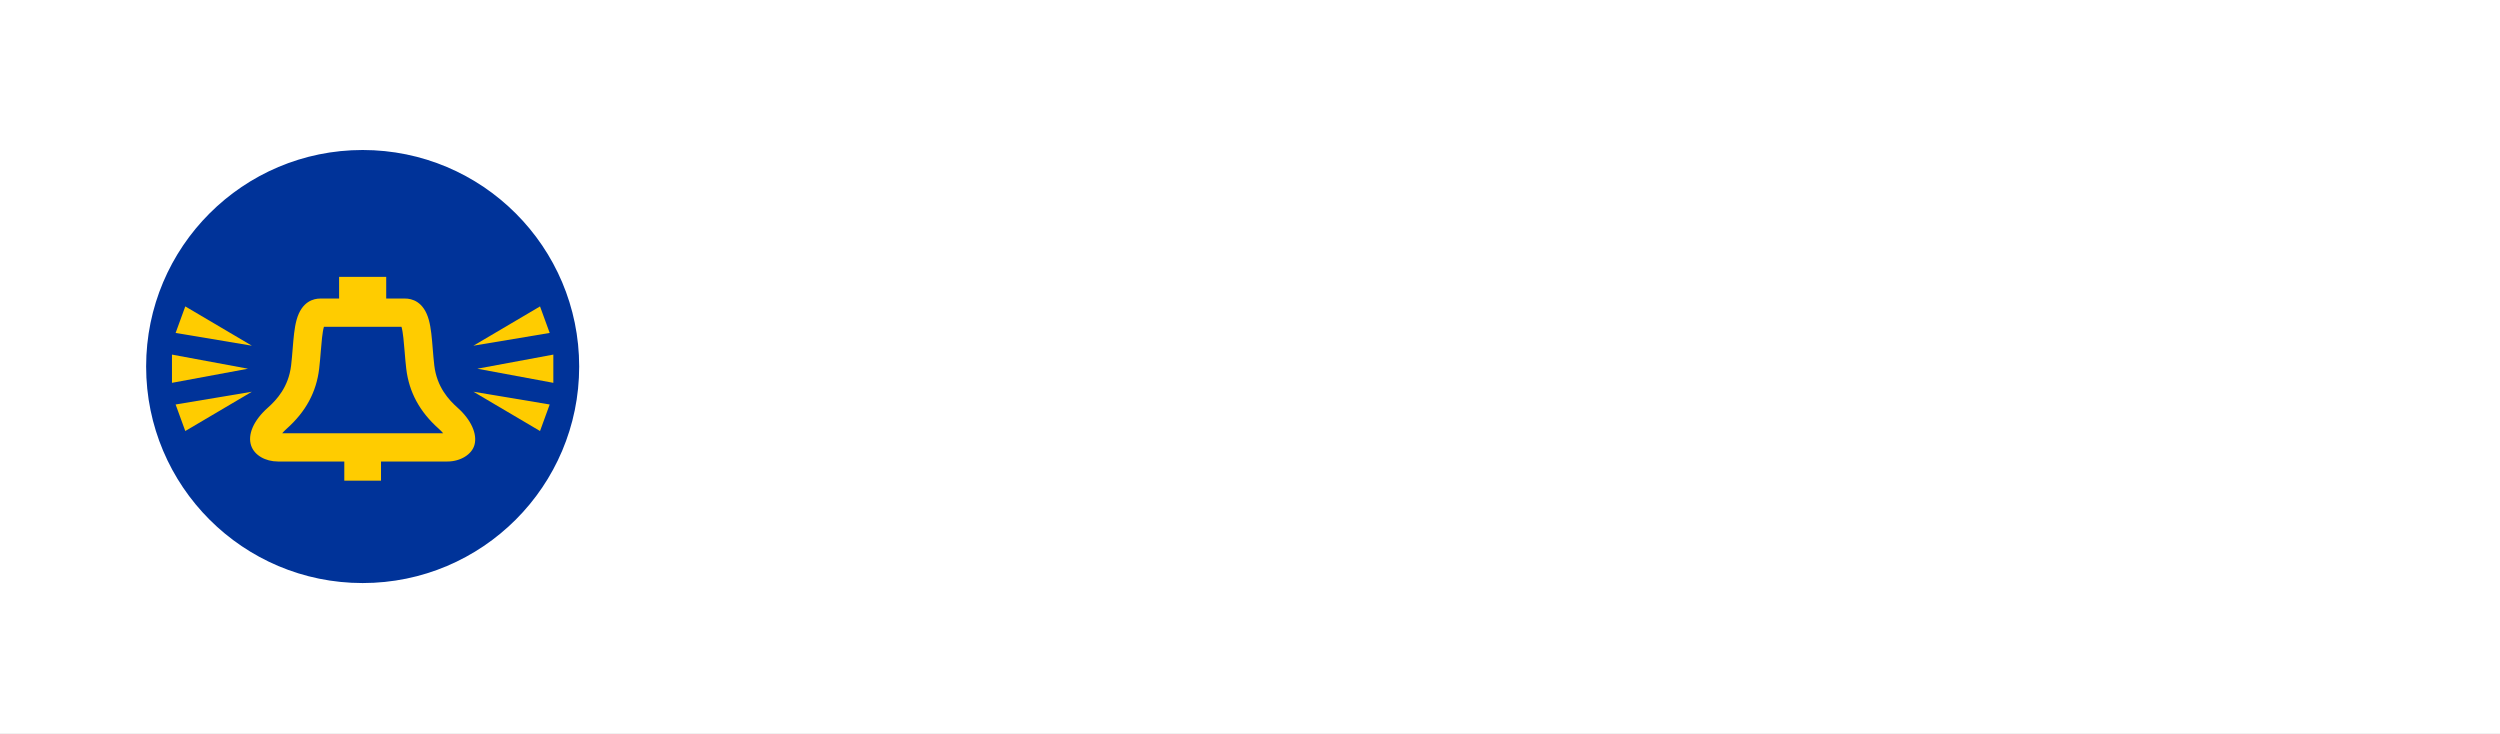
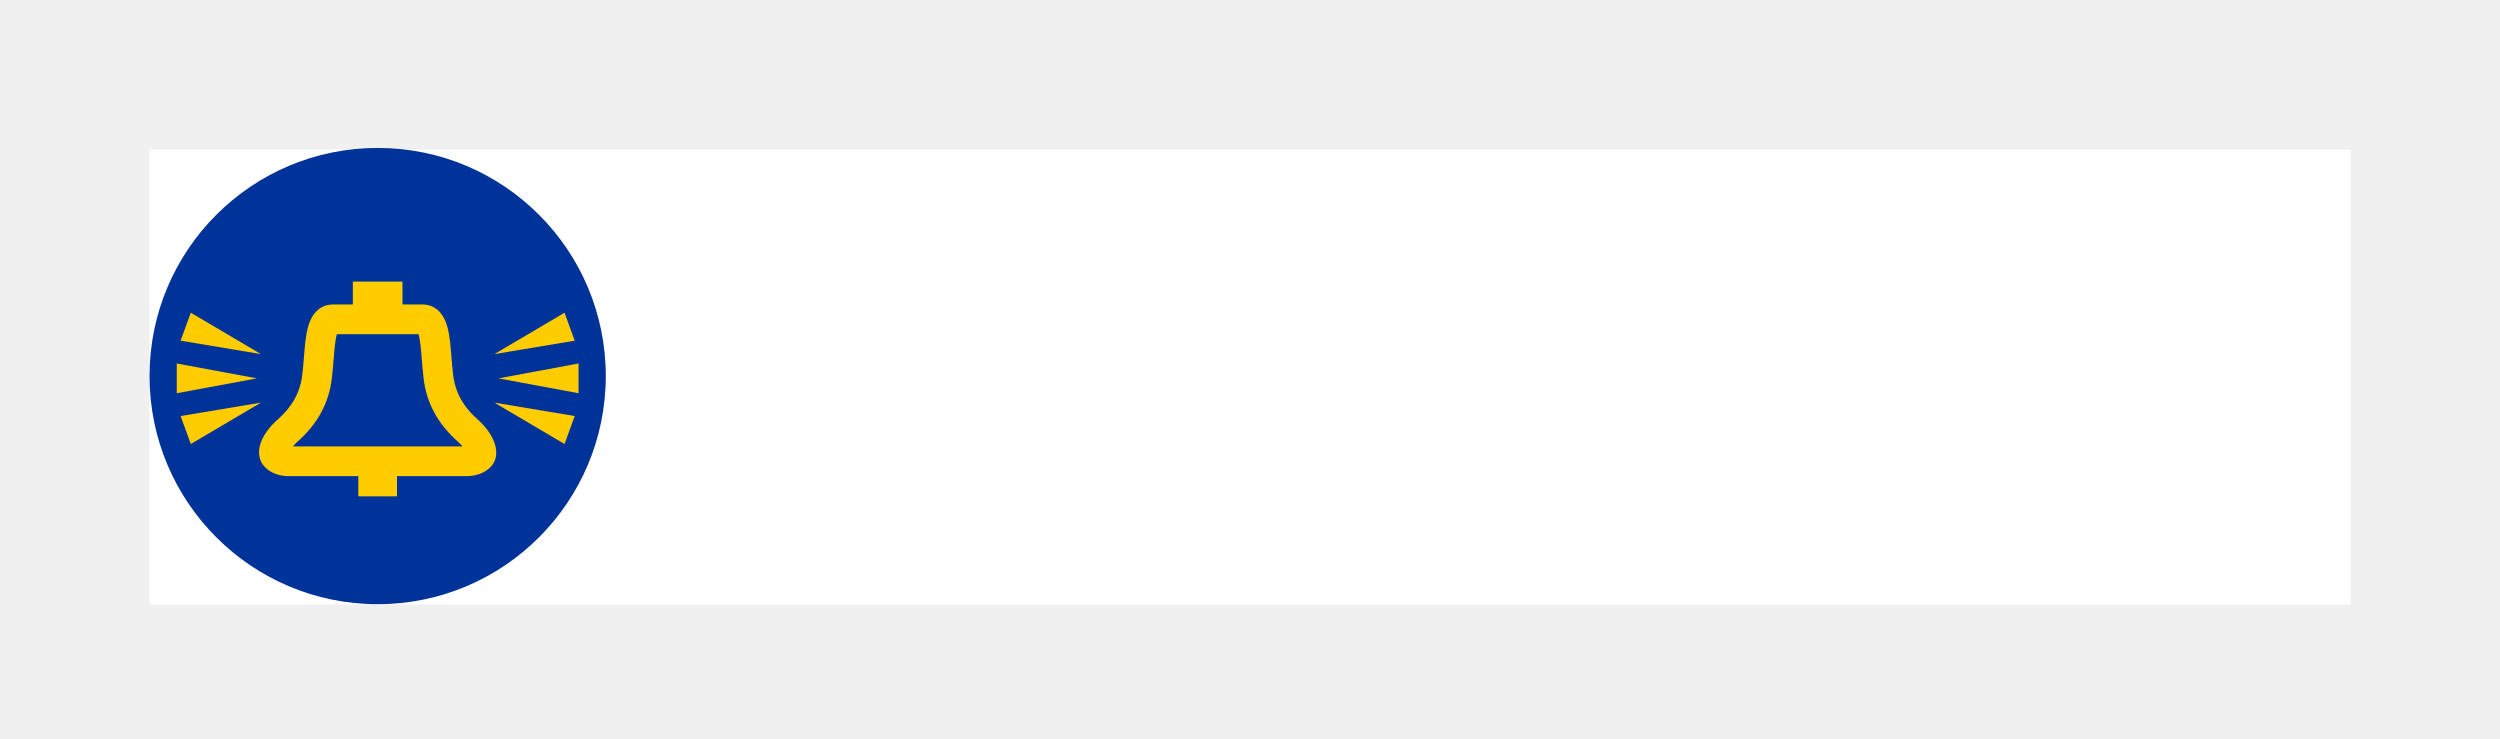
- <svg xmlns="http://www.w3.org/2000/svg" width="646.591" height="189.591" viewBox="0 0 171.077 50.162" version="1.1" id="svg1141">
+ <svg xmlns="http://www.w3.org/2000/svg" width="648.591" height="191.591" viewBox="0 0 171.606 50.692" version="1.1" id="svg1141">
  <defs id="defs1135" />
-   <g id="layer1" transform="translate(-20.76137,-198.3516)">
-     <rect style="opacity:1;vector-effect:none;fill:#ffffff;fill-opacity:1;stroke:none;stroke-width:0;stroke-linecap:butt;stroke-linejoin:miter;stroke-miterlimit:4;stroke-dasharray:none;stroke-dashoffset:0;stroke-opacity:1;marker:none" id="rect81" width="171.077" height="50.162" x="20.761" y="198.352" />
-     <circle style="opacity:1;vector-effect:none;fill:#003399;fill-opacity:1;stroke:none;stroke-width:0.157;stroke-linecap:butt;stroke-linejoin:miter;stroke-miterlimit:4;stroke-dasharray:none;stroke-dashoffset:0;stroke-opacity:1;marker:none" id="path83" cx="45.578" cy="223.433" r="14.817" />
-     <g id="g1990" transform="matrix(0.2348566,0,0,0.2348566,12.06897,185.4149)" style="fill:#ffff00">
-       <g transform="matrix(0.3527778,0,0,-0.3527778,119.2396,181.325)" id="g22" style="fill:#ffff00">
-         <path id="path24" style="opacity:1;vector-effect:none;fill:#ffcc00;fill-opacity:1;fill-rule:nonzero;stroke:none;stroke-width:1;stroke-linecap:butt;stroke-linejoin:miter;stroke-miterlimit:4;stroke-dasharray:none;stroke-dashoffset:0;stroke-opacity:1" d="m 0,0 c 0.952,1.13 2.155,2.389 3.656,3.723 15.785,14.031 24.573,30.262 26.865,49.619 0.59,4.98 0.984,9.857 1.365,14.573 0.521,6.462 1.271,15.735 2.571,20.035 h 64.05 c 1.301,-4.3 2.05,-13.573 2.572,-20.035 0.38,-4.716 0.774,-9.593 1.364,-14.573 2.293,-19.357 11.08,-35.588 26.866,-49.619 1.495,-1.33 2.687,-2.589 3.629,-3.723 z m 144.804,21.155 c -7.227,6.424 -17.08,17.034 -19.199,34.929 -0.539,4.548 -0.914,9.205 -1.279,13.709 -0.712,8.825 -1.386,17.16 -3.222,23.819 -4.237,15.367 -14.109,17.661 -19.616,17.661 h -15.59 v 17.882 H 46.986 V 111.273 H 31.477 c -5.508,0 -15.379,-2.294 -19.617,-17.661 C 10.024,86.953 9.35,78.618 8.638,69.793 8.274,65.289 7.898,60.632 7.359,56.084 5.24,38.189 -4.612,27.579 -11.839,21.155 -23.663,10.646 -28.808,-1.13 -25.604,-10.34 c 2.699,-7.765 11.618,-12.984 22.192,-12.984 h 54.694 v -15.84 h 30.321 v 15.84 h 54.773 c 10.802,0 20.232,5.769 22.42,13.718 2.499,9.082 -2.863,20.869 -13.992,30.761" />
-       </g>
-       <g transform="matrix(0.3527778,0,0,-0.3527778,87.11951,158.4013)" id="g26" style="opacity:1;vector-effect:none;fill:#ffcc00;fill-opacity:1;stroke:none;stroke-width:1;stroke-linecap:butt;stroke-linejoin:miter;stroke-miterlimit:4;stroke-dasharray:none;stroke-dashoffset:0;stroke-opacity:1">
-         <path id="path28" style="vector-effect:none;fill:#ffcc00;fill-opacity:1;fill-rule:nonzero;stroke:none;stroke-width:1;stroke-linecap:butt;stroke-linejoin:miter;stroke-miterlimit:4;stroke-dasharray:none;stroke-dashoffset:0;stroke-opacity:1" d="m 0,0 v -23.324 l 62.793,11.662 z" />
-       </g>
-       <g transform="matrix(0.3527778,0,0,-0.3527778,90.99746,144.3604)" id="g30" style="opacity:1;vector-effect:none;fill:#ffcc00;fill-opacity:1;stroke:none;stroke-width:1;stroke-linecap:butt;stroke-linejoin:miter;stroke-miterlimit:4;stroke-dasharray:none;stroke-dashoffset:0;stroke-opacity:1">
-         <path id="path32" style="vector-effect:none;fill:#ffcc00;fill-opacity:1;fill-rule:nonzero;stroke:none;stroke-width:1;stroke-linecap:butt;stroke-linejoin:miter;stroke-miterlimit:4;stroke-dasharray:none;stroke-dashoffset:0;stroke-opacity:1" d="M 0,0 -7.984,-21.915 55.007,-32.453 Z" />
-       </g>
-       <g transform="matrix(0.3527778,0,0,-0.3527778,88.18073,172.9394)" id="g34" style="opacity:1;vector-effect:none;fill:#ffcc00;fill-opacity:1;stroke:none;stroke-width:1;stroke-linecap:butt;stroke-linejoin:miter;stroke-miterlimit:4;stroke-dasharray:none;stroke-dashoffset:0;stroke-opacity:1">
-         <path id="path36" style="vector-effect:none;fill:#ffcc00;fill-opacity:1;fill-rule:nonzero;stroke:none;stroke-width:1;stroke-linecap:butt;stroke-linejoin:miter;stroke-miterlimit:4;stroke-dasharray:none;stroke-dashoffset:0;stroke-opacity:1" d="M 0,0 7.984,-21.915 62.991,10.538 Z" />
-       </g>
-       <g transform="matrix(0.3527778,0,0,-0.3527778,176.0862,162.5154)" id="g38" style="opacity:1;vector-effect:none;fill:#ffcc00;fill-opacity:1;stroke:none;stroke-width:1;stroke-linecap:butt;stroke-linejoin:miter;stroke-miterlimit:4;stroke-dasharray:none;stroke-dashoffset:0;stroke-opacity:1">
-         <path id="path40" style="vector-effect:none;fill:#ffcc00;fill-opacity:1;fill-rule:nonzero;stroke:none;stroke-width:1;stroke-linecap:butt;stroke-linejoin:miter;stroke-miterlimit:4;stroke-dasharray:none;stroke-dashoffset:0;stroke-opacity:1" d="M 0,0 62.793,-11.662 V 11.662 Z" />
-       </g>
-       <g transform="matrix(0.3527778,0,0,-0.3527778,194.3603,144.3604)" id="g42" style="opacity:1;vector-effect:none;fill:#ffcc00;fill-opacity:1;stroke:none;stroke-width:1;stroke-linecap:butt;stroke-linejoin:miter;stroke-miterlimit:4;stroke-dasharray:none;stroke-dashoffset:0;stroke-opacity:1">
-         <path id="path44" style="vector-effect:none;fill:#ffcc00;fill-opacity:1;fill-rule:nonzero;stroke:none;stroke-width:1;stroke-linecap:butt;stroke-linejoin:miter;stroke-miterlimit:4;stroke-dasharray:none;stroke-dashoffset:0;stroke-opacity:1" d="M 0,0 -55.007,-32.453 7.984,-21.915 Z" />
-       </g>
-       <g transform="matrix(0.3527778,0,0,-0.3527778,194.3603,180.6704)" id="g46" style="opacity:1;vector-effect:none;fill:#ffcc00;fill-opacity:1;stroke:none;stroke-width:1;stroke-linecap:butt;stroke-linejoin:miter;stroke-miterlimit:4;stroke-dasharray:none;stroke-dashoffset:0;stroke-opacity:1">
-         <path id="path48" style="vector-effect:none;fill:#ffcc00;fill-opacity:1;fill-rule:nonzero;stroke:none;stroke-width:1;stroke-linecap:butt;stroke-linejoin:miter;stroke-miterlimit:4;stroke-dasharray:none;stroke-dashoffset:0;stroke-opacity:1" d="M 0,0 7.984,21.915 -55.007,32.453 Z" />
+   <g id="layer1" transform="translate(-20.49679,-198.087)">
+     <rect style="opacity:1;vector-effect:none;fill:#ffffff;fill-opacity:1;stroke:none;stroke-width:0;stroke-linecap:butt;stroke-linejoin:miter;stroke-miterlimit:4;stroke-dasharray:none;stroke-dashoffset:0;stroke-opacity:1;marker:none" id="rect81" width="151.077" height="31.226" x="30.761" y="208.352" />
+     <g id="g862" transform="matrix(1.056821,0,0,1.056821,-1.747894,-12.22797)">
+       <circle r="14.817" cy="223.433" cx="45.578" id="path83" style="opacity:1;vector-effect:none;fill:#003399;fill-opacity:1;stroke:none;stroke-width:0.157;stroke-linecap:butt;stroke-linejoin:miter;stroke-miterlimit:4;stroke-dasharray:none;stroke-dashoffset:0;stroke-opacity:1;marker:none" />
+       <g style="fill:#ffff00" transform="matrix(0.2348566,0,0,0.2348566,12.06897,185.4149)" id="g1990">
+         <g style="fill:#ffff00" id="g22" transform="matrix(0.3527778,0,0,-0.3527778,119.2396,181.325)">
+           <path d="m 0,0 c 0.952,1.13 2.155,2.389 3.656,3.723 15.785,14.031 24.573,30.262 26.865,49.619 0.59,4.98 0.984,9.857 1.365,14.573 0.521,6.462 1.271,15.735 2.571,20.035 h 64.05 c 1.301,-4.3 2.05,-13.573 2.572,-20.035 0.38,-4.716 0.774,-9.593 1.364,-14.573 2.293,-19.357 11.08,-35.588 26.866,-49.619 1.495,-1.33 2.687,-2.589 3.629,-3.723 z m 144.804,21.155 c -7.227,6.424 -17.08,17.034 -19.199,34.929 -0.539,4.548 -0.914,9.205 -1.279,13.709 -0.712,8.825 -1.386,17.16 -3.222,23.819 -4.237,15.367 -14.109,17.661 -19.616,17.661 h -15.59 v 17.882 H 46.986 V 111.273 H 31.477 c -5.508,0 -15.379,-2.294 -19.617,-17.661 C 10.024,86.953 9.35,78.618 8.638,69.793 8.274,65.289 7.898,60.632 7.359,56.084 5.24,38.189 -4.612,27.579 -11.839,21.155 -23.663,10.646 -28.808,-1.13 -25.604,-10.34 c 2.699,-7.765 11.618,-12.984 22.192,-12.984 h 54.694 v -15.84 h 30.321 v 15.84 h 54.773 c 10.802,0 20.232,5.769 22.42,13.718 2.499,9.082 -2.863,20.869 -13.992,30.761" style="opacity:1;vector-effect:none;fill:#ffcc00;fill-opacity:1;fill-rule:nonzero;stroke:none;stroke-width:1;stroke-linecap:butt;stroke-linejoin:miter;stroke-miterlimit:4;stroke-dasharray:none;stroke-dashoffset:0;stroke-opacity:1" id="path24" />
+         </g>
+         <g style="opacity:1;vector-effect:none;fill:#ffcc00;fill-opacity:1;stroke:none;stroke-width:1;stroke-linecap:butt;stroke-linejoin:miter;stroke-miterlimit:4;stroke-dasharray:none;stroke-dashoffset:0;stroke-opacity:1" id="g26" transform="matrix(0.3527778,0,0,-0.3527778,87.11951,158.4013)">
+           <path d="m 0,0 v -23.324 l 62.793,11.662 z" style="vector-effect:none;fill:#ffcc00;fill-opacity:1;fill-rule:nonzero;stroke:none;stroke-width:1;stroke-linecap:butt;stroke-linejoin:miter;stroke-miterlimit:4;stroke-dasharray:none;stroke-dashoffset:0;stroke-opacity:1" id="path28" />
+         </g>
+         <g style="opacity:1;vector-effect:none;fill:#ffcc00;fill-opacity:1;stroke:none;stroke-width:1;stroke-linecap:butt;stroke-linejoin:miter;stroke-miterlimit:4;stroke-dasharray:none;stroke-dashoffset:0;stroke-opacity:1" id="g30" transform="matrix(0.3527778,0,0,-0.3527778,90.99746,144.3604)">
+           <path d="M 0,0 -7.984,-21.915 55.007,-32.453 Z" style="vector-effect:none;fill:#ffcc00;fill-opacity:1;fill-rule:nonzero;stroke:none;stroke-width:1;stroke-linecap:butt;stroke-linejoin:miter;stroke-miterlimit:4;stroke-dasharray:none;stroke-dashoffset:0;stroke-opacity:1" id="path32" />
+         </g>
+         <g style="opacity:1;vector-effect:none;fill:#ffcc00;fill-opacity:1;stroke:none;stroke-width:1;stroke-linecap:butt;stroke-linejoin:miter;stroke-miterlimit:4;stroke-dasharray:none;stroke-dashoffset:0;stroke-opacity:1" id="g34" transform="matrix(0.3527778,0,0,-0.3527778,88.18073,172.9394)">
+           <path d="M 0,0 7.984,-21.915 62.991,10.538 Z" style="vector-effect:none;fill:#ffcc00;fill-opacity:1;fill-rule:nonzero;stroke:none;stroke-width:1;stroke-linecap:butt;stroke-linejoin:miter;stroke-miterlimit:4;stroke-dasharray:none;stroke-dashoffset:0;stroke-opacity:1" id="path36" />
+         </g>
+         <g style="opacity:1;vector-effect:none;fill:#ffcc00;fill-opacity:1;stroke:none;stroke-width:1;stroke-linecap:butt;stroke-linejoin:miter;stroke-miterlimit:4;stroke-dasharray:none;stroke-dashoffset:0;stroke-opacity:1" id="g38" transform="matrix(0.3527778,0,0,-0.3527778,176.0862,162.5154)">
+           <path d="M 0,0 62.793,-11.662 V 11.662 Z" style="vector-effect:none;fill:#ffcc00;fill-opacity:1;fill-rule:nonzero;stroke:none;stroke-width:1;stroke-linecap:butt;stroke-linejoin:miter;stroke-miterlimit:4;stroke-dasharray:none;stroke-dashoffset:0;stroke-opacity:1" id="path40" />
+         </g>
+         <g style="opacity:1;vector-effect:none;fill:#ffcc00;fill-opacity:1;stroke:none;stroke-width:1;stroke-linecap:butt;stroke-linejoin:miter;stroke-miterlimit:4;stroke-dasharray:none;stroke-dashoffset:0;stroke-opacity:1" id="g42" transform="matrix(0.3527778,0,0,-0.3527778,194.3603,144.3604)">
+           <path d="M 0,0 -55.007,-32.453 7.984,-21.915 Z" style="vector-effect:none;fill:#ffcc00;fill-opacity:1;fill-rule:nonzero;stroke:none;stroke-width:1;stroke-linecap:butt;stroke-linejoin:miter;stroke-miterlimit:4;stroke-dasharray:none;stroke-dashoffset:0;stroke-opacity:1" id="path44" />
+         </g>
+         <g style="opacity:1;vector-effect:none;fill:#ffcc00;fill-opacity:1;stroke:none;stroke-width:1;stroke-linecap:butt;stroke-linejoin:miter;stroke-miterlimit:4;stroke-dasharray:none;stroke-dashoffset:0;stroke-opacity:1" id="g46" transform="matrix(0.3527778,0,0,-0.3527778,194.3603,180.6704)">
+           <path d="M 0,0 7.984,21.915 -55.007,32.453 Z" style="vector-effect:none;fill:#ffcc00;fill-opacity:1;fill-rule:nonzero;stroke:none;stroke-width:1;stroke-linecap:butt;stroke-linejoin:miter;stroke-miterlimit:4;stroke-dasharray:none;stroke-dashoffset:0;stroke-opacity:1" id="path48" />
+         </g>
      </g>
    </g>
    <flowRoot xml:space="preserve" id="flowRoot23" style="font-style:normal;font-variant:normal;font-weight:normal;font-stretch:normal;font-size:21.333px;line-height:110%;font-family:'Helvetica Neue LT Std';-inkscape-font-specification:'Helvetica Neue LT Std';font-variant-ligatures:normal;font-variant-caps:normal;font-variant-numeric:normal;font-feature-settings:normal;text-align:center;letter-spacing:0px;word-spacing:0px;writing-mode:lr-tb;text-anchor:middle;fill:#000000;fill-opacity:1;stroke:none;stroke-width:1px;stroke-linecap:butt;stroke-linejoin:miter;stroke-opacity:1" transform="matrix(0.4176581,0,0,0.4176581,14.38912,209.0245)">
      <flowRegion id="flowRegion25">
        <rect id="rect27" width="283.129" height="87.89" x="123.25" y="4.75" />
      </flowRegion>
      <flowPara id="flowPara33" style="font-style:normal;font-variant:normal;font-weight:normal;font-stretch:normal;font-size:37.619px;font-family:Acre-Extrabold;-inkscape-font-specification:'Acre-Extrabold, Normal';font-variant-ligatures:normal;font-variant-caps:normal;font-variant-numeric:normal;font-feature-settings:normal;text-align:center;writing-mode:lr-tb;text-anchor:middle">Warning Goose </flowPara>
    </flowRoot>
-     <flowRoot transform="matrix(0.5004348,0,0,0.5004348,-3.903073,223.9845)" style="font-style:normal;font-variant:normal;font-weight:normal;font-stretch:normal;font-size:25.079px;line-height:110%;font-family:Acre-Regular;-inkscape-font-specification:'Acre-Regular, Normal';font-variant-ligatures:normal;font-variant-caps:normal;font-variant-numeric:normal;font-feature-settings:normal;text-align:center;letter-spacing:0px;word-spacing:0px;writing-mode:lr-tb;text-anchor:middle;fill:#000000;fill-opacity:1;stroke:none;stroke-width:1px;stroke-linecap:butt;stroke-linejoin:miter;stroke-opacity:1" id="flowRoot49" xml:space="preserve">
+     <flowRoot transform="matrix(0.4855256,0,0,0.4855256,-1.03338,224.449)" style="font-style:normal;font-variant:normal;font-weight:normal;font-stretch:normal;font-size:25.079px;line-height:110%;font-family:Acre-Regular;-inkscape-font-specification:'Acre-Regular, Normal';font-variant-ligatures:normal;font-variant-caps:normal;font-variant-numeric:normal;font-feature-settings:normal;text-align:center;letter-spacing:0px;word-spacing:0px;writing-mode:lr-tb;text-anchor:middle;fill:#000000;fill-opacity:1;stroke:none;stroke-width:1px;stroke-linecap:butt;stroke-linejoin:miter;stroke-opacity:1" id="flowRoot49" xml:space="preserve">
      <flowRegion id="flowRegion43" style="font-style:normal;font-variant:normal;font-weight:normal;font-stretch:normal;font-size:25.079px;font-family:Acre-Regular;-inkscape-font-specification:'Acre-Regular, Normal';font-variant-ligatures:normal;font-variant-caps:normal;font-variant-numeric:normal;font-feature-settings:normal;text-align:center;writing-mode:lr-tb;text-anchor:middle">
        <rect y="4.75" x="123.25" height="33.027" width="269.829" id="rect41" style="font-style:normal;font-variant:normal;font-weight:normal;font-stretch:normal;font-size:25.079px;font-family:Acre-Regular;-inkscape-font-specification:'Acre-Regular, Normal';font-variant-ligatures:normal;font-variant-caps:normal;font-variant-numeric:normal;font-feature-settings:normal;text-align:center;writing-mode:lr-tb;text-anchor:middle" />
      </flowRegion>
-       <flowPara style="font-style:normal;font-variant:normal;font-weight:normal;font-stretch:normal;font-size:25.079px;font-family:Acre-Light;-inkscape-font-specification:'Acre-Light, Normal';font-variant-ligatures:normal;font-variant-caps:normal;font-variant-numeric:normal;font-feature-settings:normal;text-align:center;writing-mode:lr-tb;text-anchor:middle" id="flowPara47">Shoot for your rights</flowPara>
+       <flowPara style="font-style:normal;font-variant:normal;font-weight:normal;font-stretch:normal;font-size:25.079px;font-family:Acre-Light;-inkscape-font-specification:'Acre-Light, Normal';font-variant-ligatures:normal;font-variant-caps:normal;font-variant-numeric:normal;font-feature-settings:normal;text-align:center;writing-mode:lr-tb;text-anchor:middle" id="flowPara47">Shoot for your rights!</flowPara>
    </flowRoot>
  </g>
</svg>
